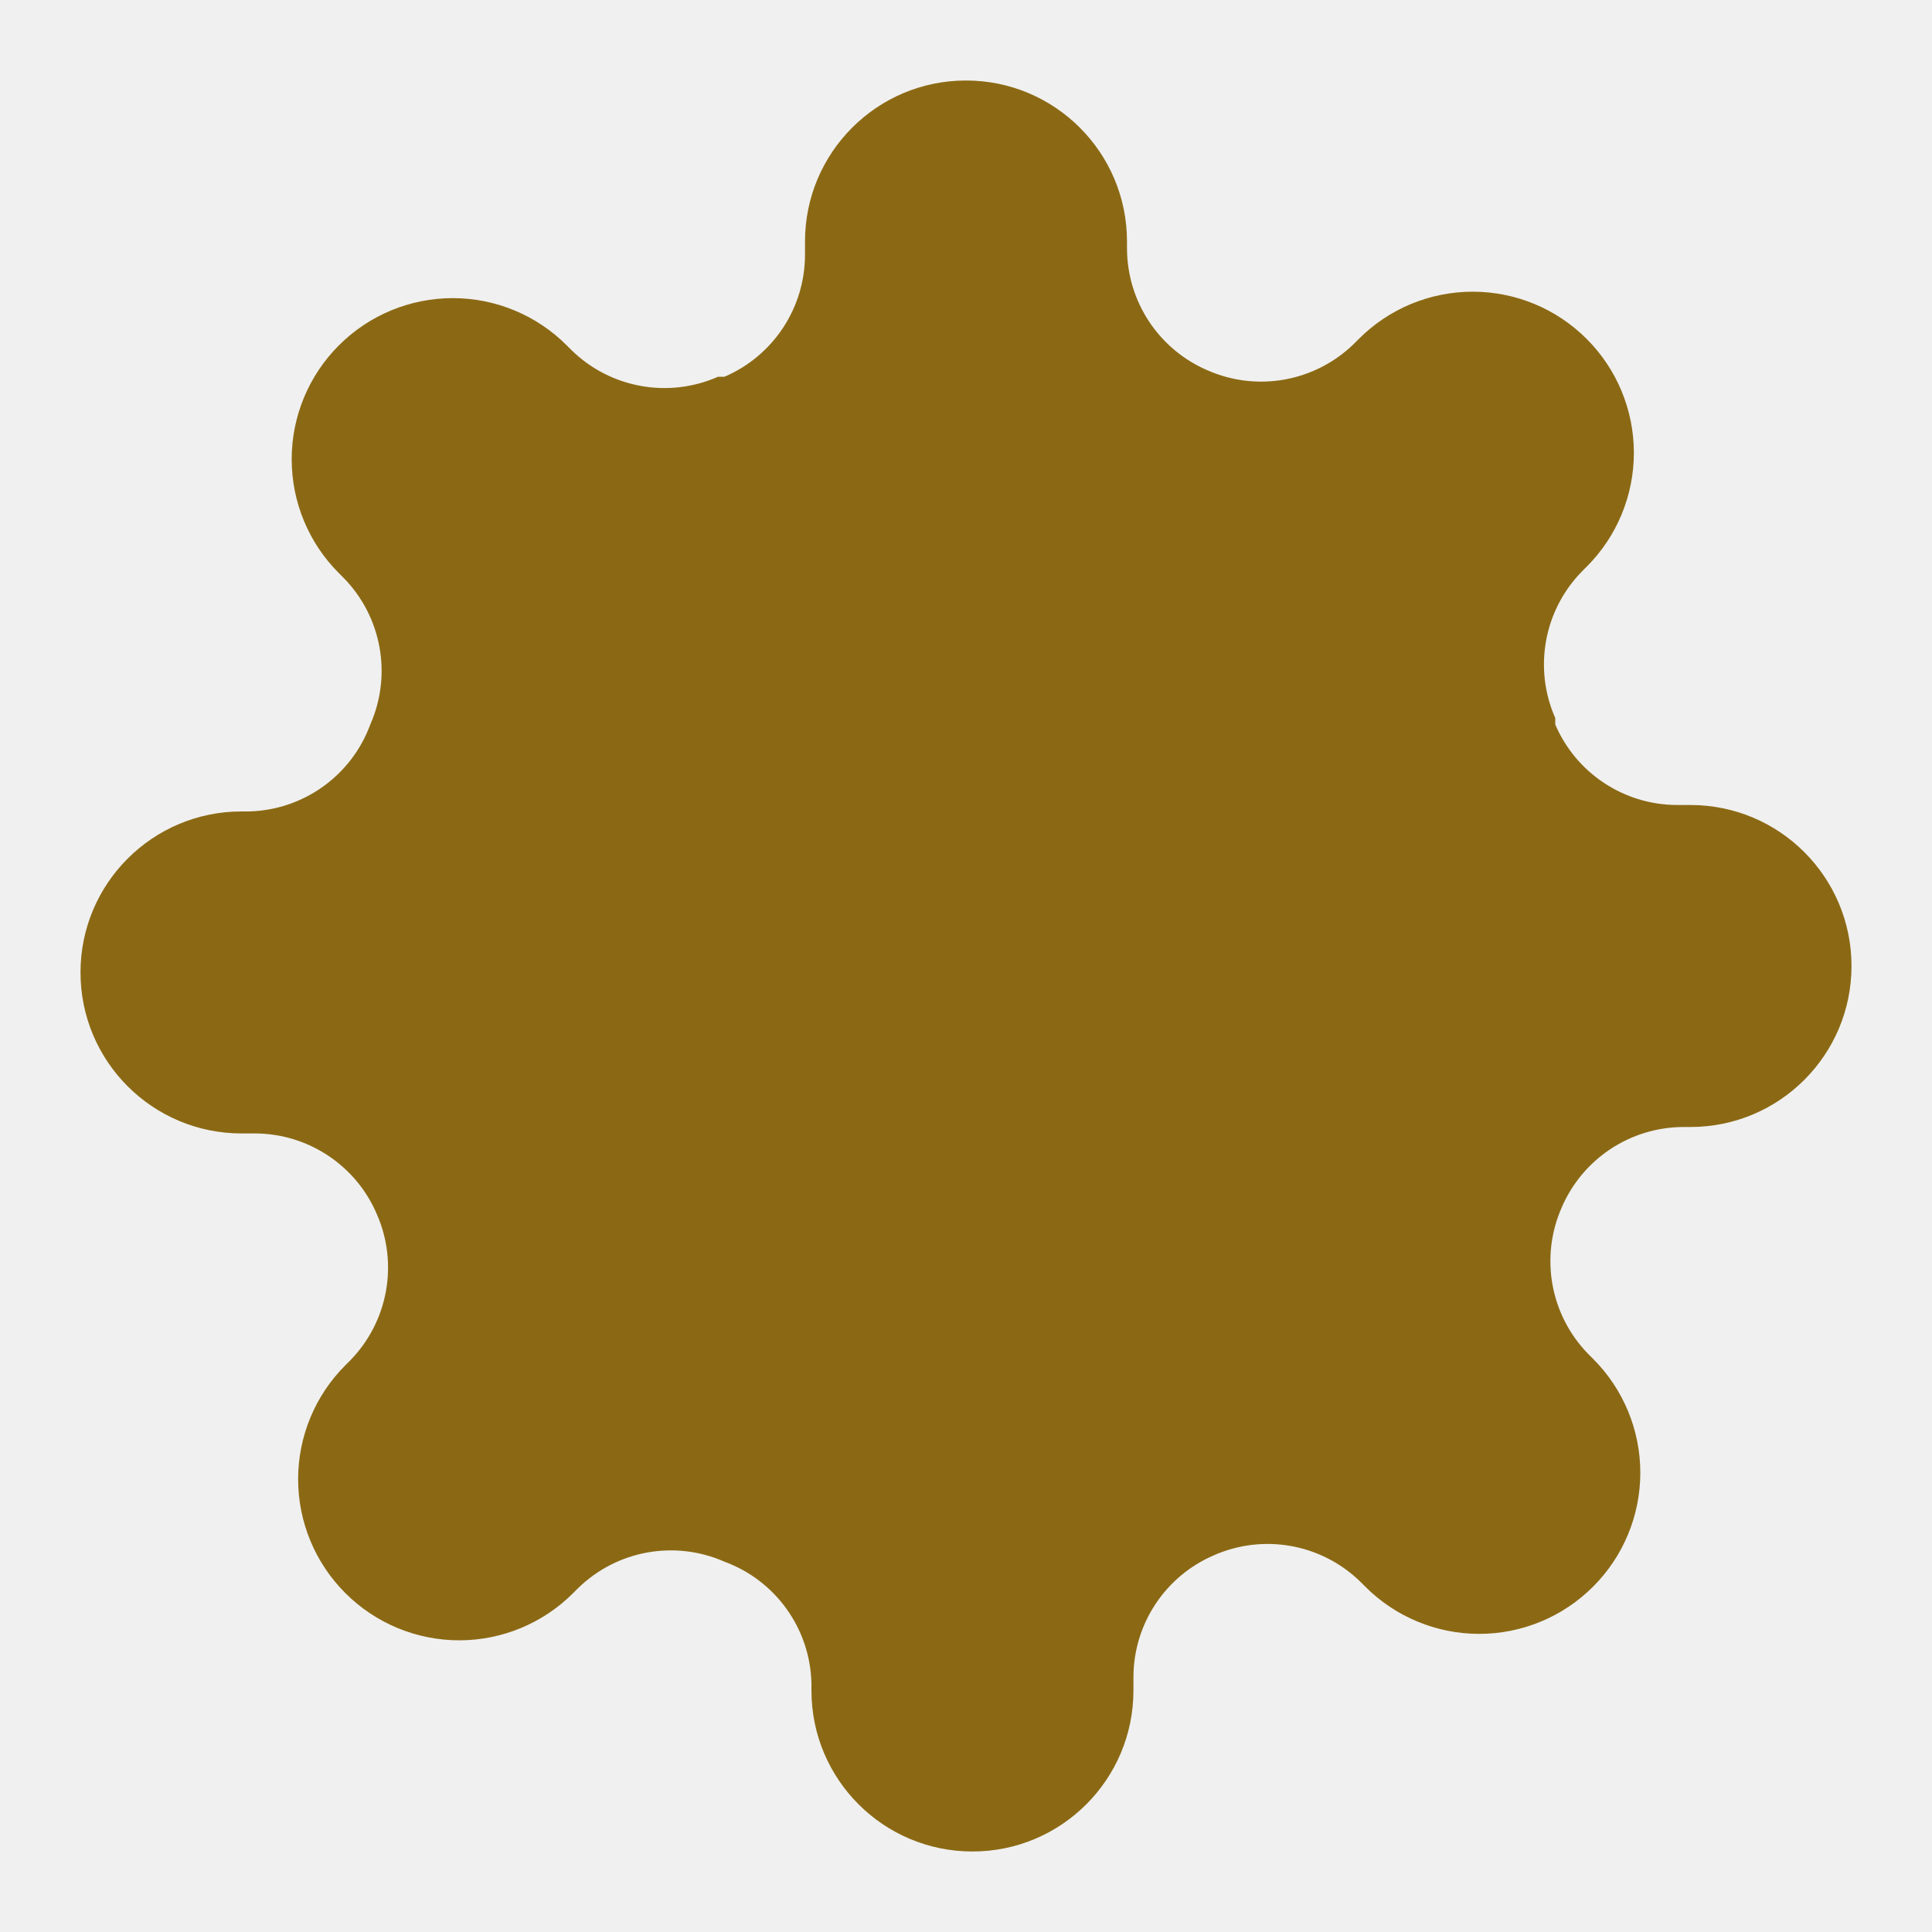
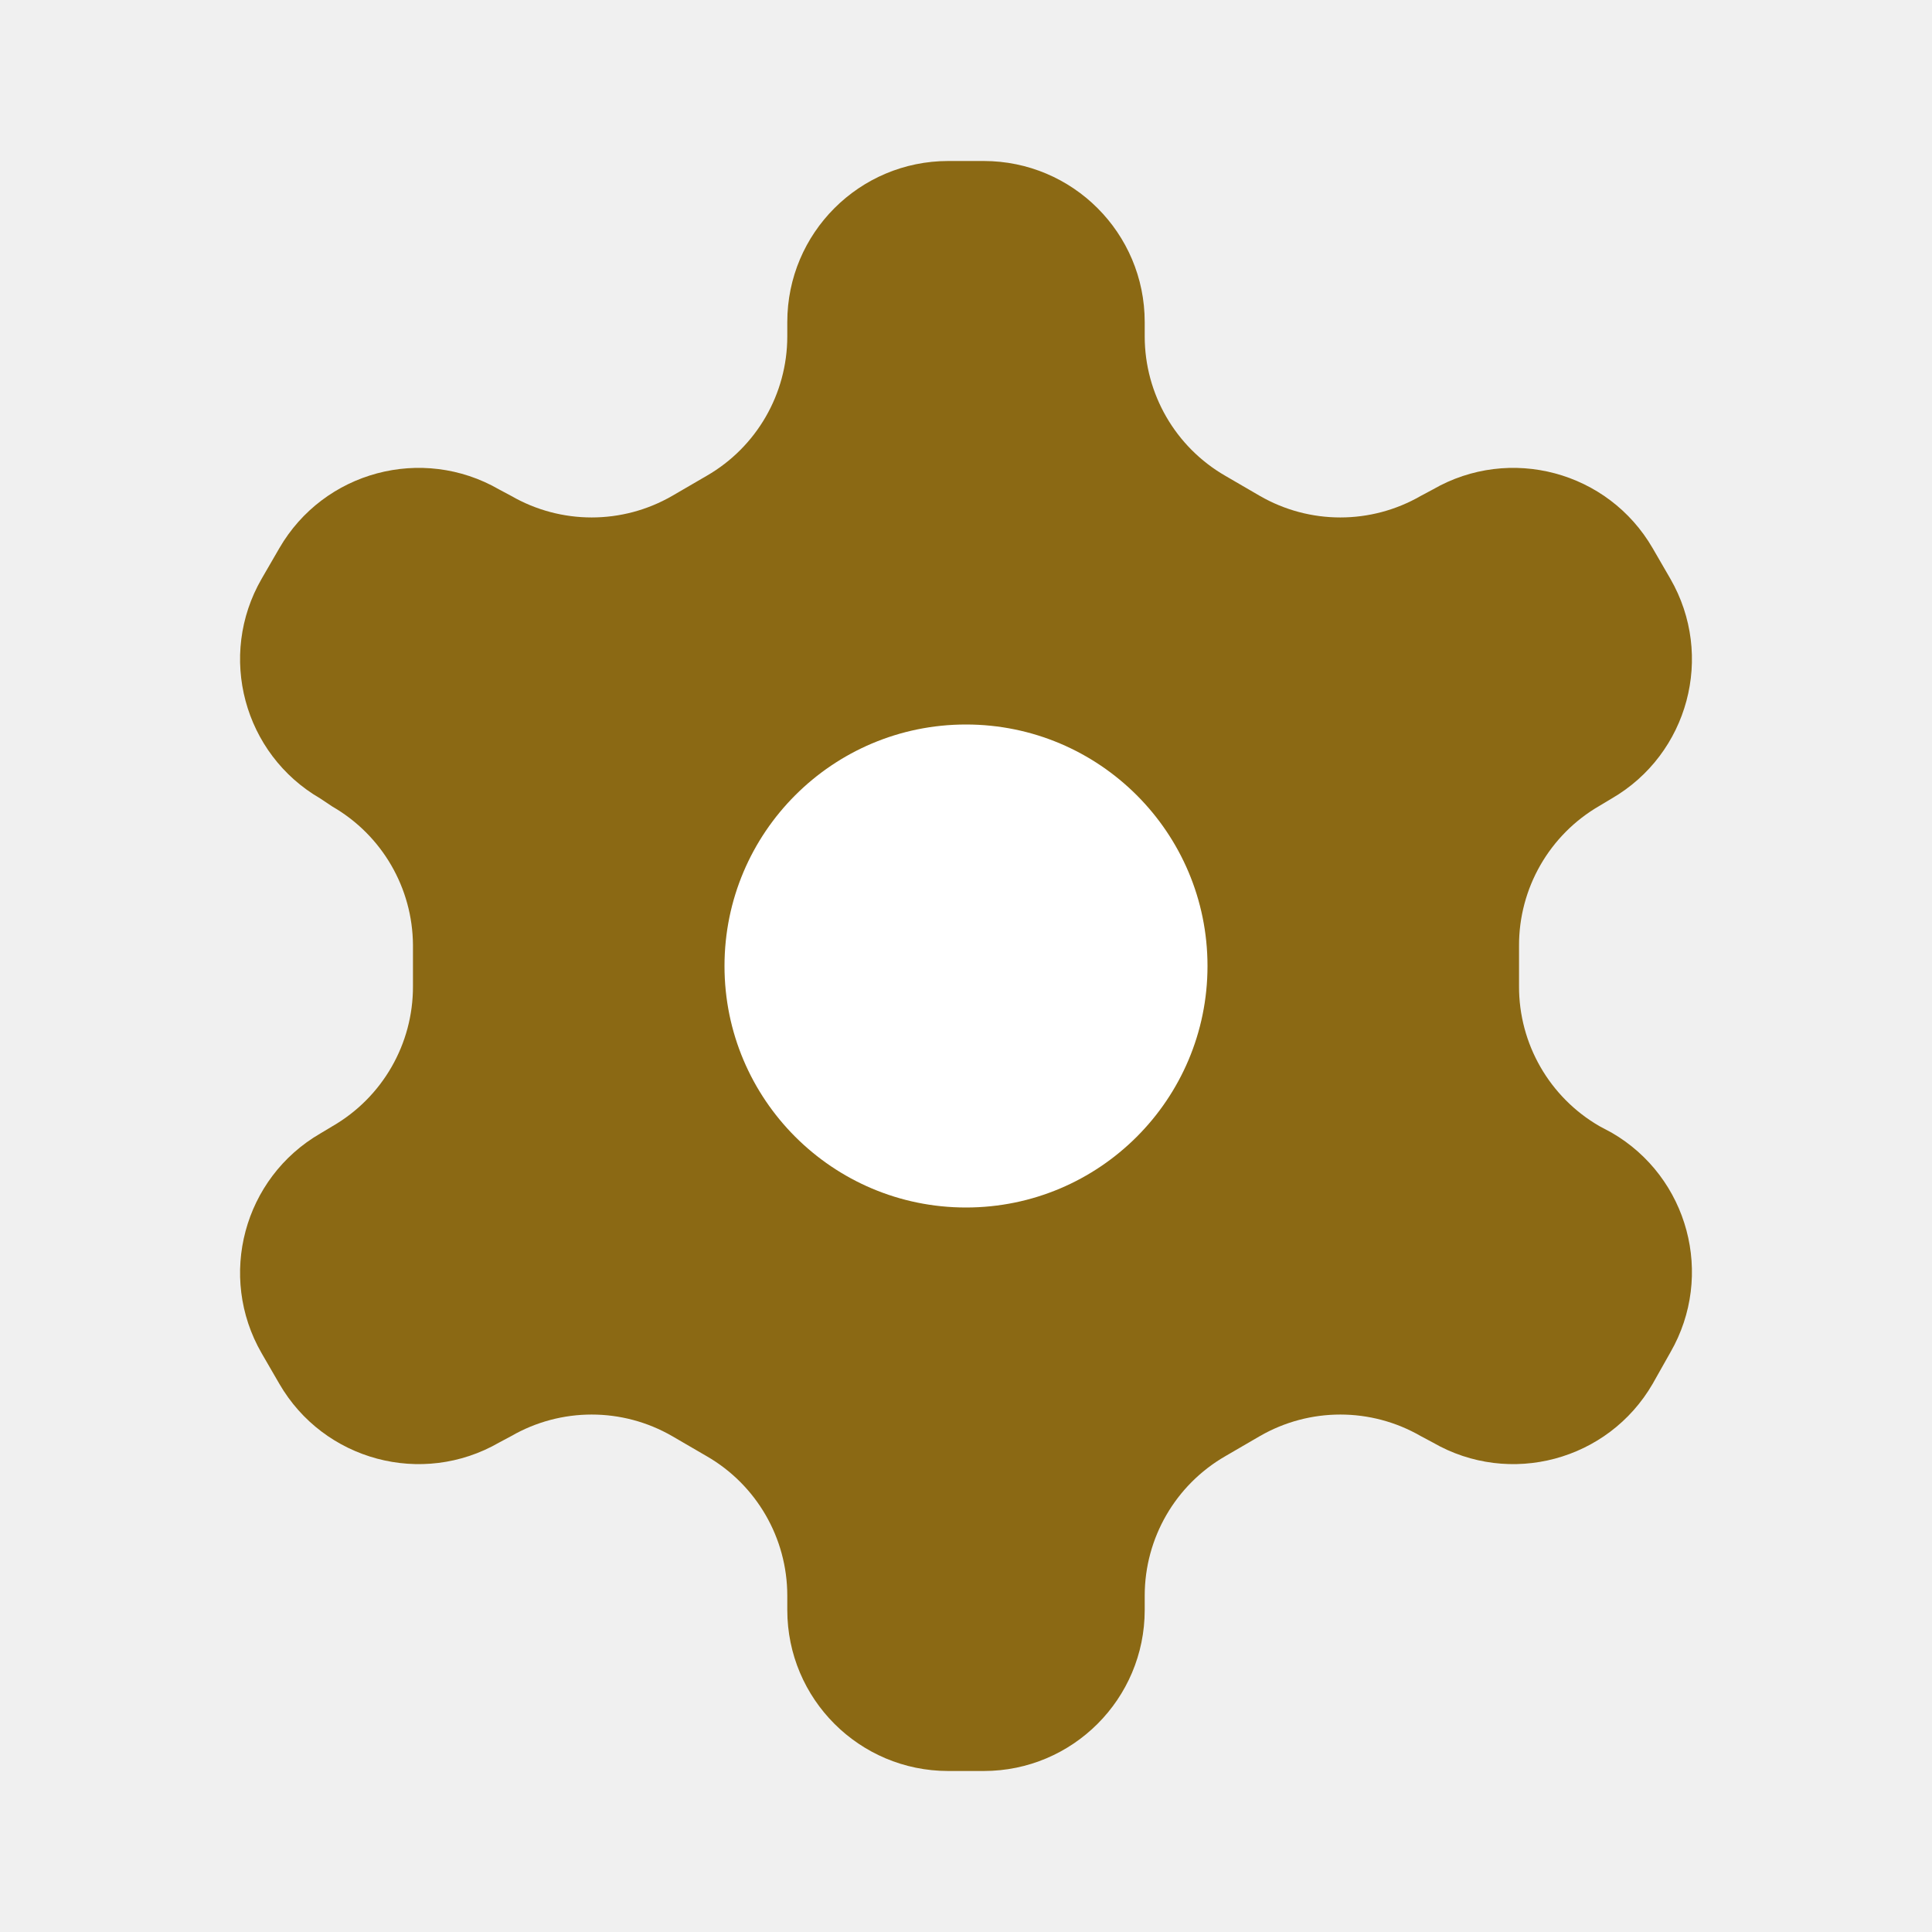
- <svg xmlns="http://www.w3.org/2000/svg" width="24" height="24" viewBox="0 0 24 24" fill="#8B6914">
+ <svg xmlns="http://www.w3.org/2000/svg" width="24" height="24" viewBox="0 0 24 24" fill="#8B6914" stroke="none">
+   <path d="M12.22 2h-.44a2 2 0 0 0-2 2v.18a2 2 0 0 1-1 1.73l-.43.25a2 2 0 0 1-2 0l-.15-.08a2 2 0 0 0-2.73.73l-.22.38a2 2 0 0 0 .73 2.73l.15.1a2 2 0 0 1 1 1.72v.51a2 2 0 0 1-1 1.74l-.15.09a2 2 0 0 0-.73 2.73l.22.38a2 2 0 0 0 2.73.73l.15-.08a2 2 0 0 1 2 0l.43.25a2 2 0 0 1 1 1.73V20a2 2 0 0 0 2 2h.44a2 2 0 0 0 2-2v-.18a2 2 0 0 1 1-1.73l.43-.25a2 2 0 0 1 2 0l.15.08a2 2 0 0 0 2.73-.73l.22-.39a2 2 0 0 0-.73-2.73l-.15-.08a2 2 0 0 1-1-1.74v-.5a2 2 0 0 1 1-1.74l.15-.09a2 2 0 0 0 .73-2.73l-.22-.38a2 2 0 0 0-2.73-.73l-.15.08a2 2 0 0 1-2 0l-.43-.25a2 2 0 0 1-1-1.73V4a2 2 0 0 0-2-2z" />
  <circle cx="12" cy="12" r="3" fill="white" />
-   <path d="M19.4 15a1.65 1.65 0 0 0 .33 1.82l.06.06a2 2 0 0 1 0 2.83 2 2 0 0 1-2.83 0l-.06-.06a1.65 1.65 0 0 0-1.82-.33 1.65 1.65 0 0 0-1 1.51V21a2 2 0 0 1-2 2 2 2 0 0 1-2-2v-.09A1.65 1.65 0 0 0 9 19.4a1.65 1.65 0 0 0-1.82.33l-.06.06a2 2 0 0 1-2.83 0 2 2 0 0 1 0-2.83l.06-.06a1.65 1.65 0 0 0 .33-1.82 1.65 1.65 0 0 0-1.51-1H3a2 2 0 0 1-2-2 2 2 0 0 1 2-2h.09A1.65 1.65 0 0 0 4.6 9a1.65 1.65 0 0 0-.33-1.82l-.06-.06a2 2 0 0 1 0-2.83 2 2 0 0 1 2.83 0l.06.06a1.65 1.65 0 0 0 1.82.33H9a1.65 1.65 0 0 0 1-1.51V3a2 2 0 0 1 2-2 2 2 0 0 1 2 2v.09a1.65 1.65 0 0 0 1 1.51 1.65 1.65 0 0 0 1.82-.33l.06-.06a2 2 0 0 1 2.83 0 2 2 0 0 1 0 2.83l-.06.06a1.65 1.65 0 0 0-.33 1.82V9a1.65 1.65 0 0 0 1.51 1H21a2 2 0 0 1 2 2 2 2 0 0 1-2 2h-.09a1.65 1.65 0 0 0-1.51 1z" />
</svg>
